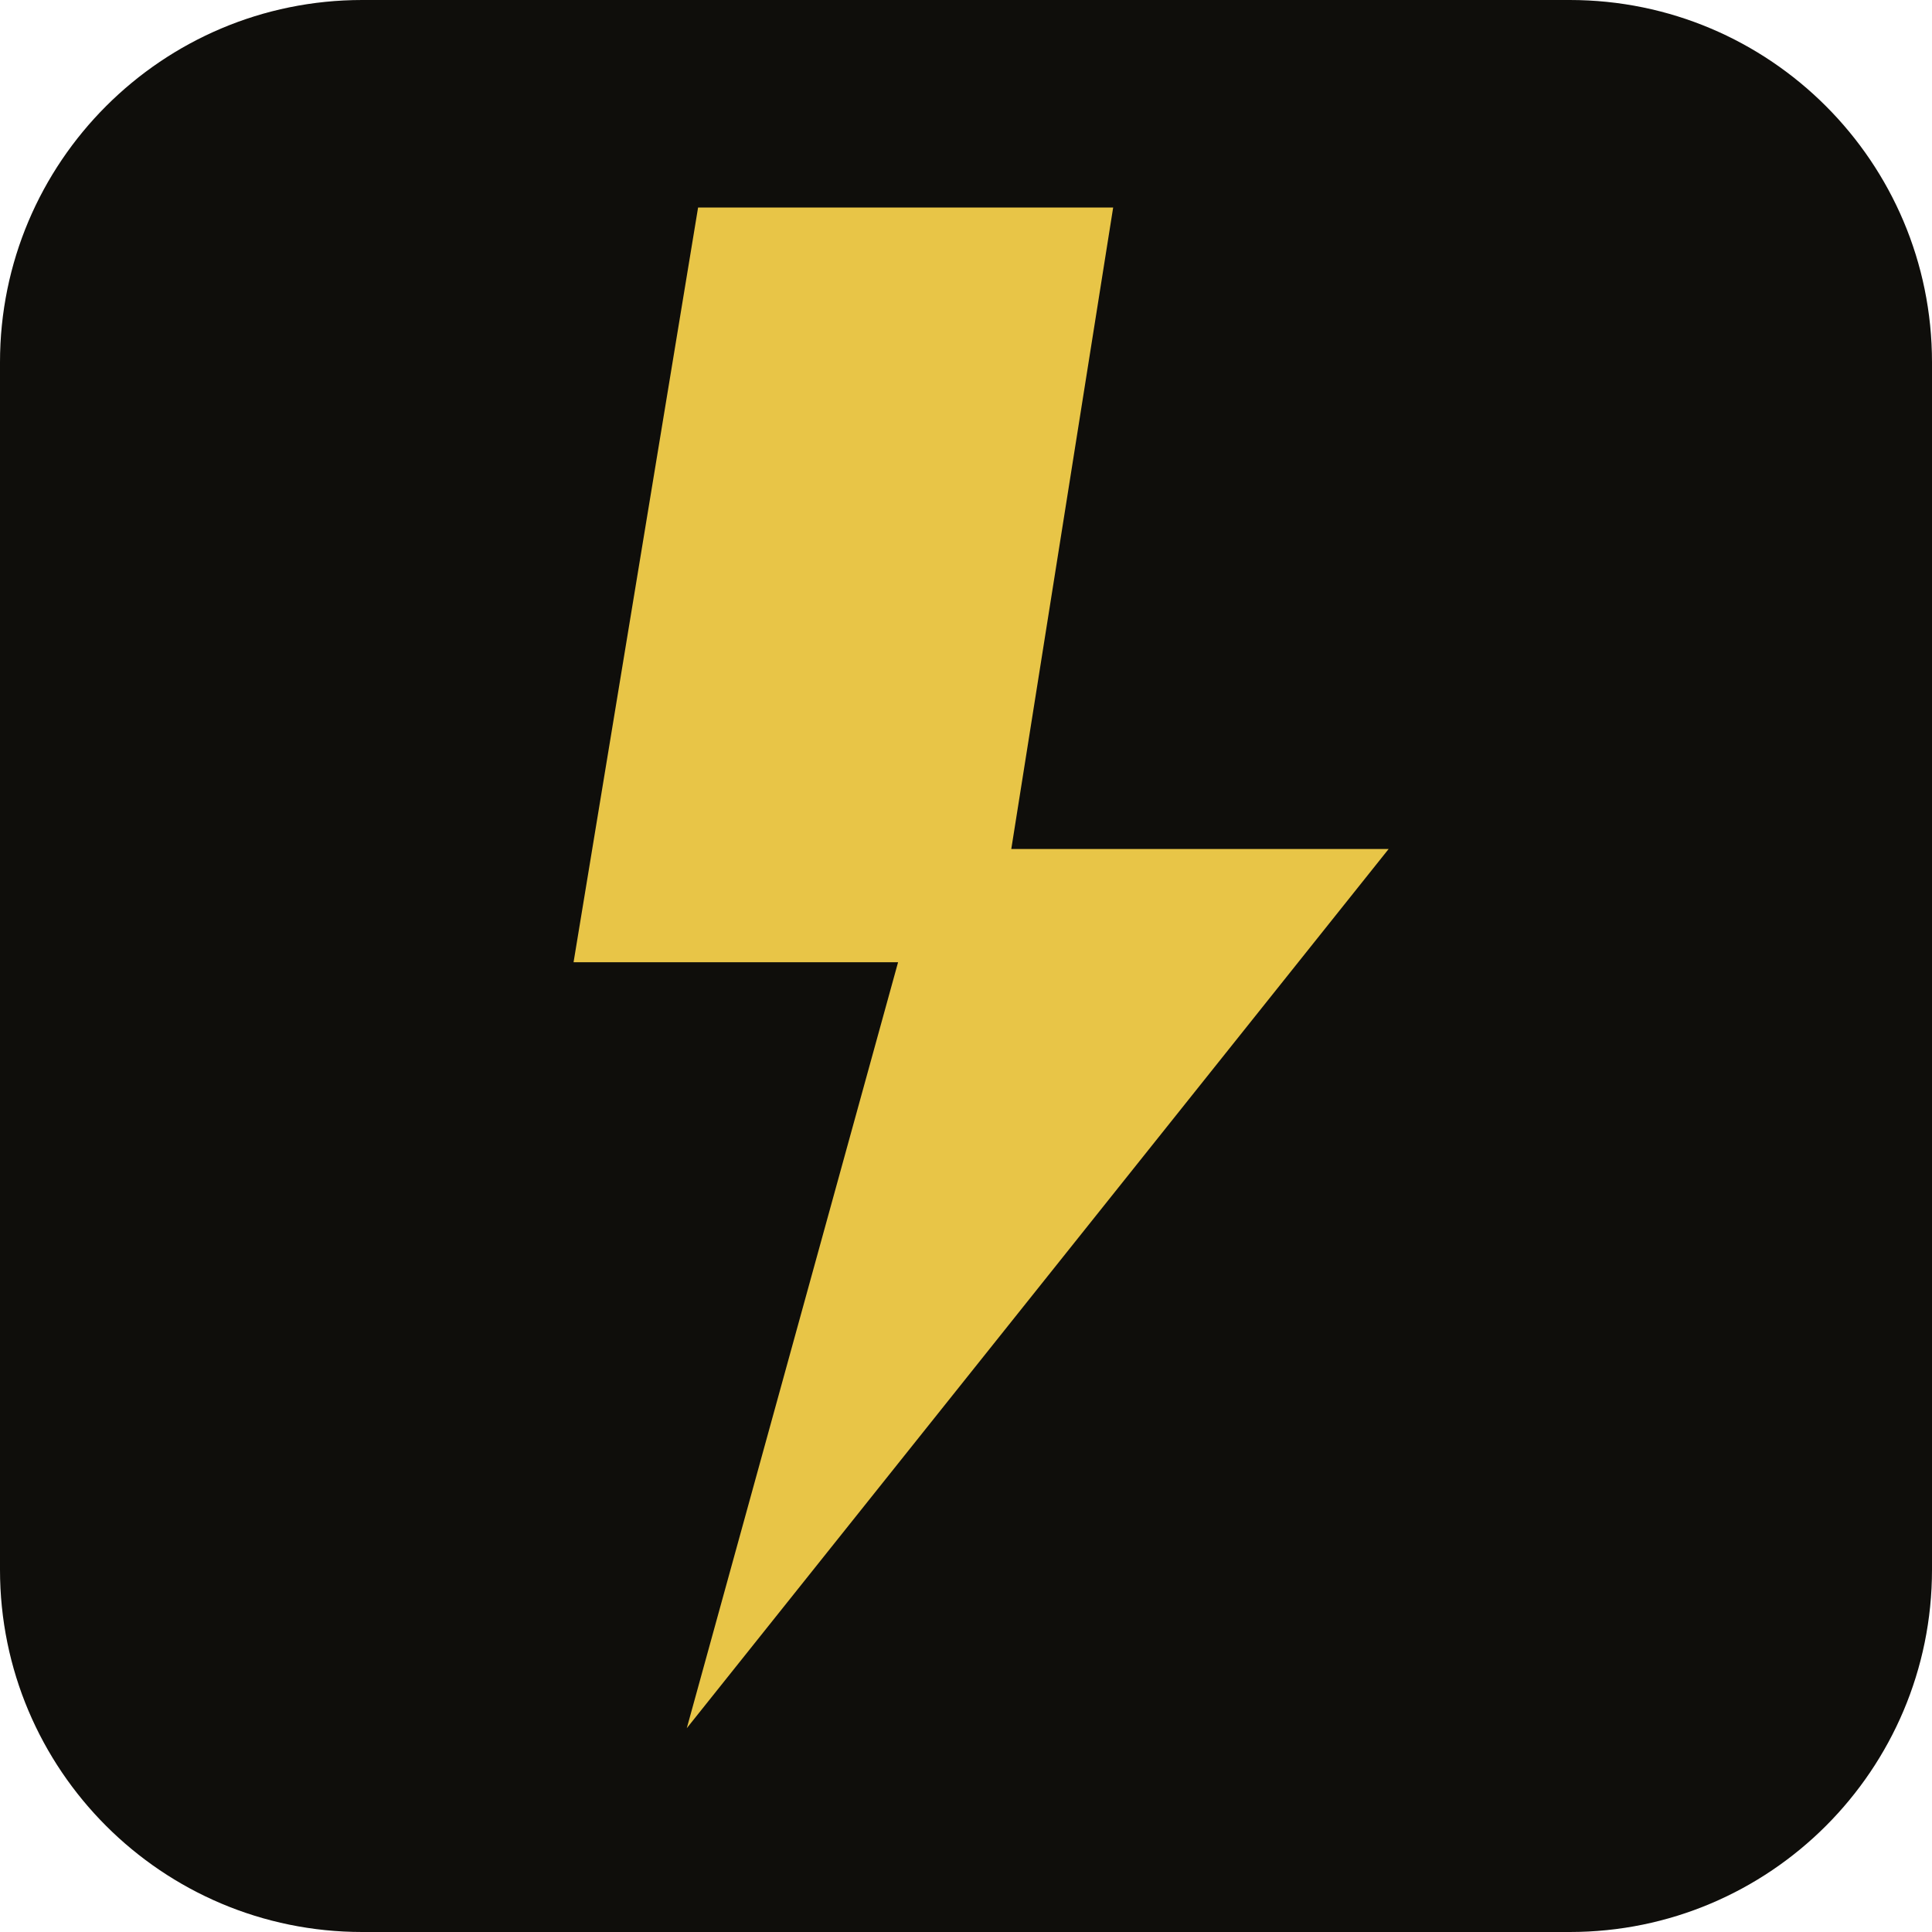
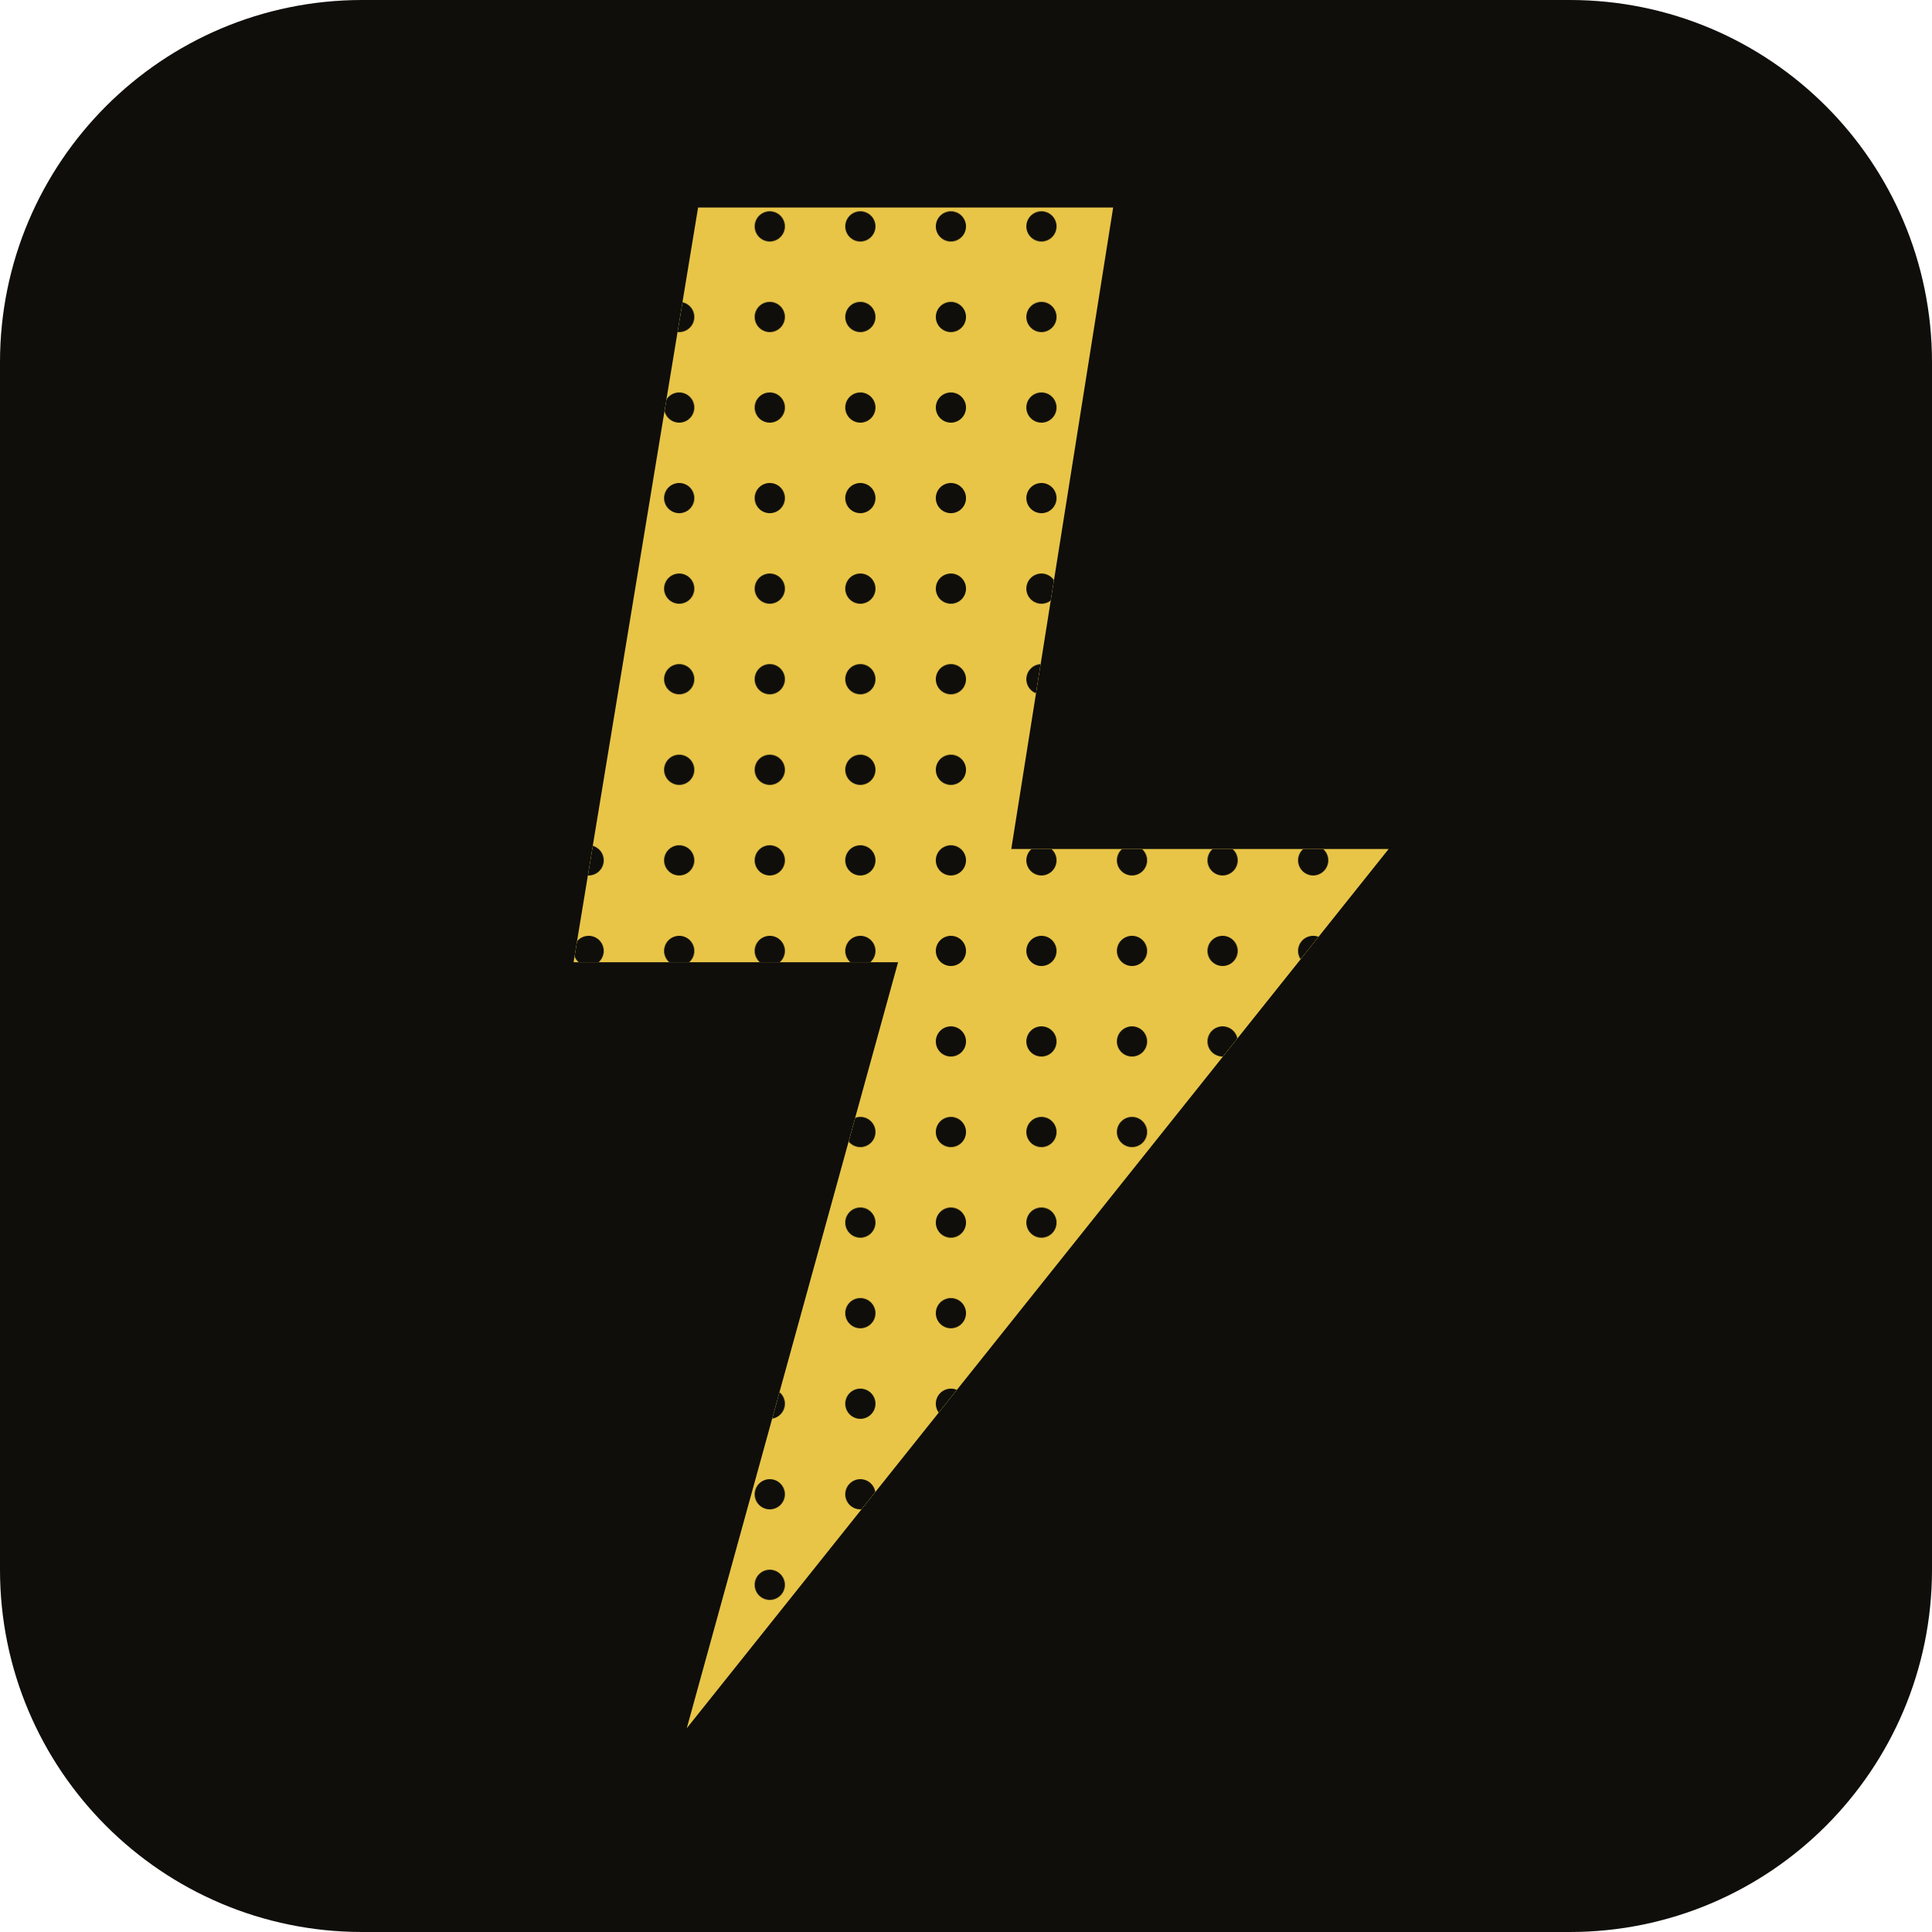
<svg xmlns="http://www.w3.org/2000/svg" viewBox="0 0 512 512">
+   <defs>
+     <pattern id="dots" x="0" y="0" width="24" height="24" patternUnits="userSpaceOnUse">
+       <circle cx="12" cy="12" r="4" fill="#0f0e0b" />
+     </pattern>
+     <clipPath id="boltClip">
+       <polygon points="295,55 185,55 152,255 238,255 182,458 368,225 268,225" />
+     </clipPath>
+     <linearGradient id="dissolveGrad" x1="0" y1="0" x2="0" y2="1" gradientUnits="userSpaceOnUse">
+       <stop offset="0%" stop-color="black" />
+       <stop offset="40%" stop-color="black" />
+       <stop offset="90%" stop-color="white" />
+       <stop offset="100%" stop-color="white" />
+     </linearGradient>
+     <mask id="dissolveMask" maskUnits="userSpaceOnUse" x="0" y="0" width="512" height="512">
+       <rect width="512" height="512" fill="url(#dissolveGrad)" />
+     </mask>
+   </defs>
  <rect width="512" height="512" rx="96" fill="#0f0e0b" />
  <polygon points="295,55 185,55 152,255 238,255 182,458 368,225 268,225" fill="#e8c547" />
+   <rect x="0" y="0" width="512" height="512" fill="url(#dots)" clip-path="url(#boltClip)" mask="url(#dissolveMask)" />
</svg>
